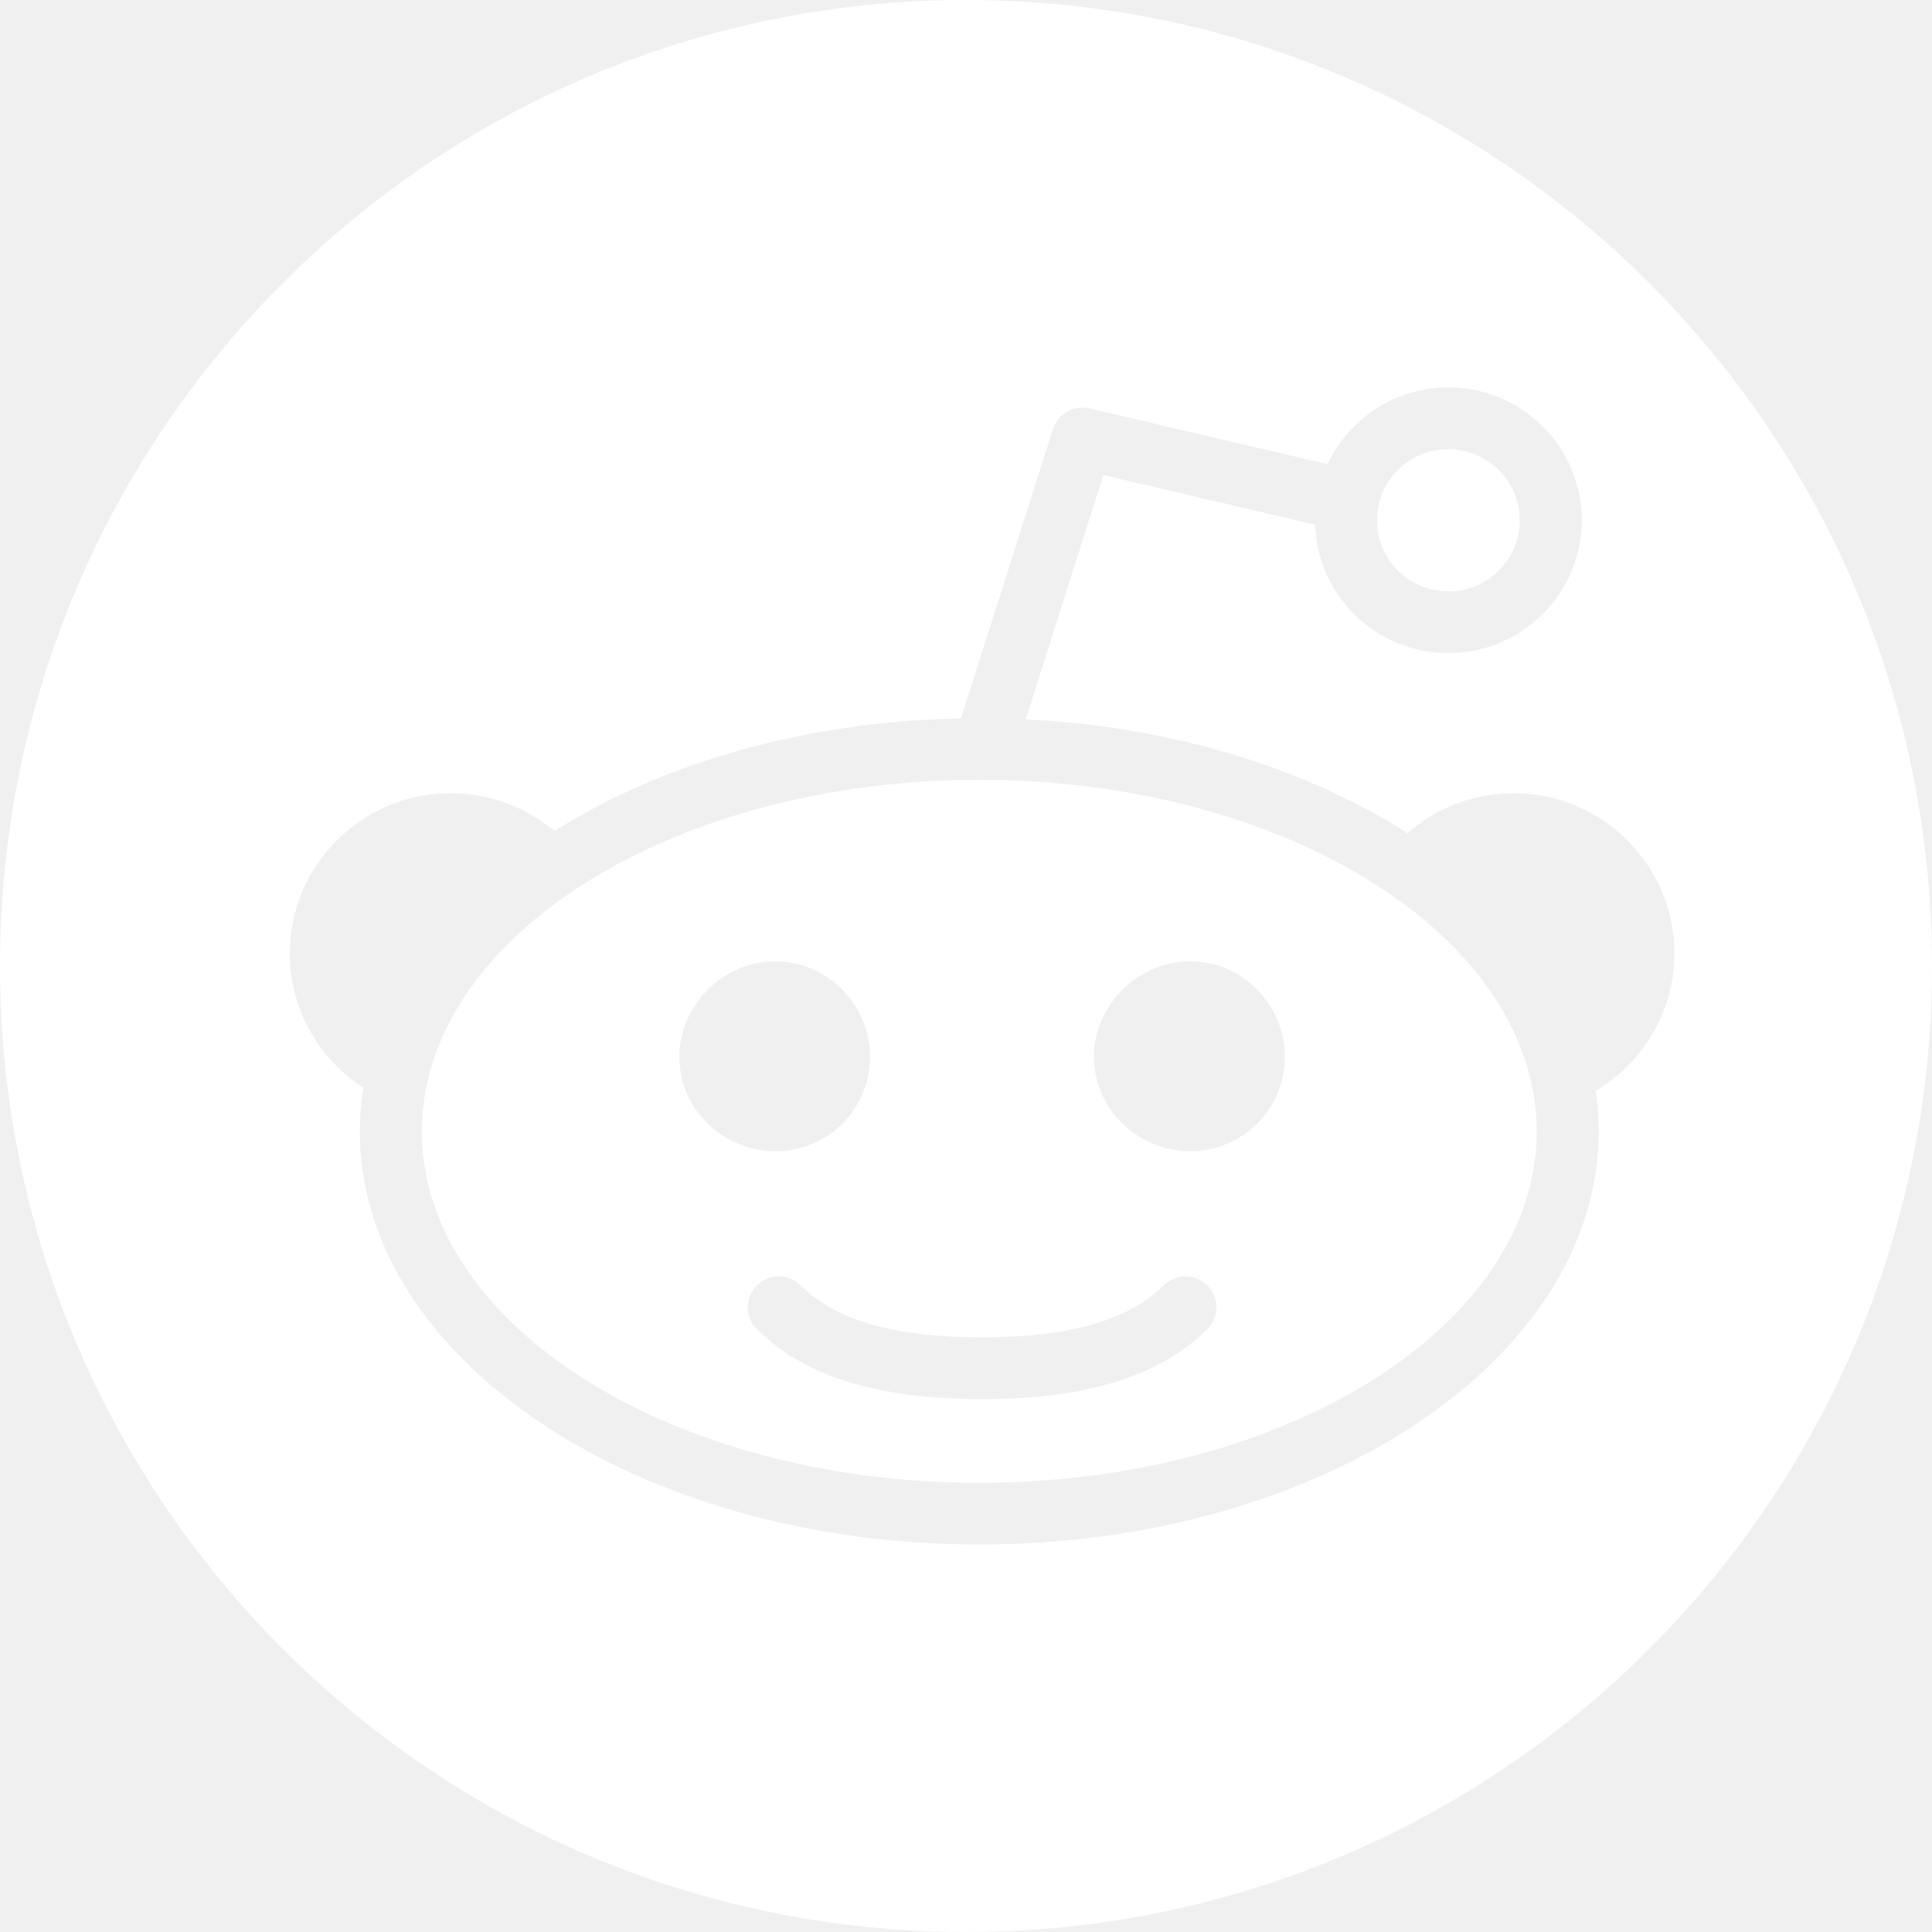
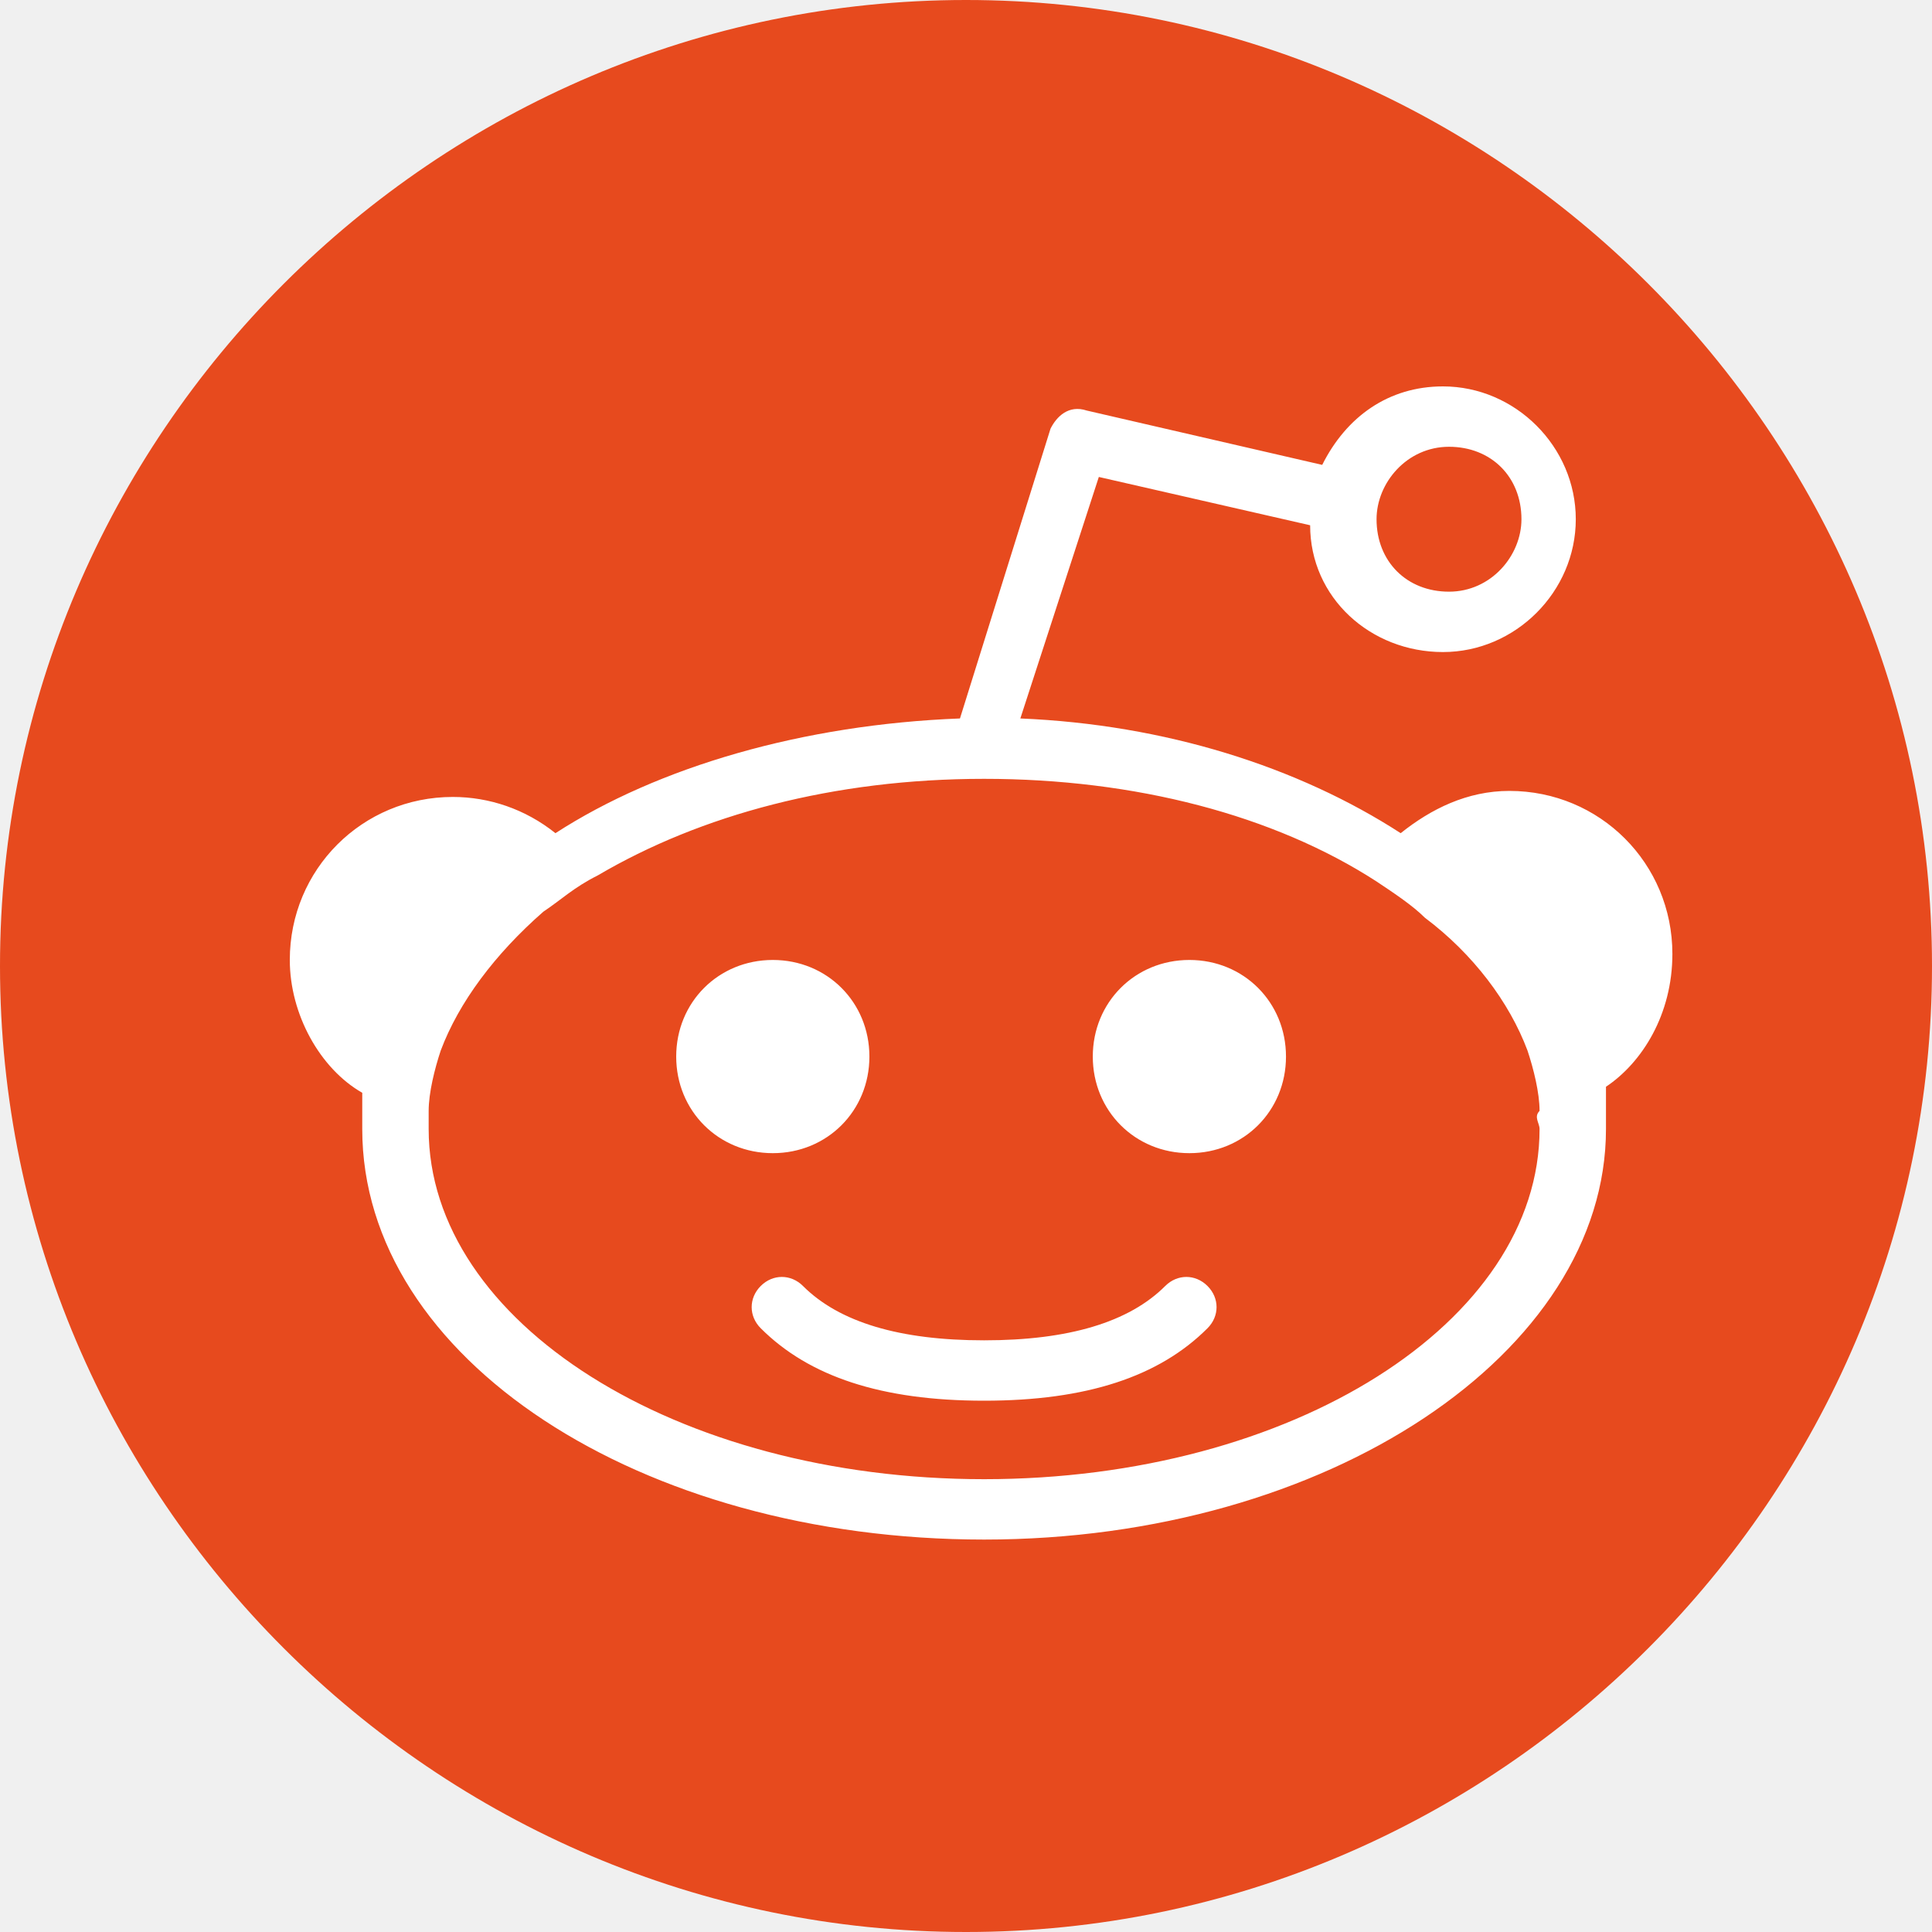
- <svg xmlns="http://www.w3.org/2000/svg" width="32px" height="32px" viewBox="0 0 32 32" version="1.1">
-   <defs />
-   <g id="лендинг" stroke="none" stroke-width="1" fill="none" fill-rule="evenodd">
-     <g id="Sharpay-home-Copy" transform="translate(-440, -765)" fill="#FFFFFF">
+ <svg xmlns="http://www.w3.org/2000/svg" version="1.1" id="Слой_1" x="0px" y="0px" viewBox="0 0 32 32" style="enable-background:new 0 0 32 32;" xml:space="preserve">
+   <style type="text/css">
+ 	.st0{fill:#FFFFFF;}
+ 	.st1{fill:#E74A1E;}
+ </style>
+   <g id="лендинг">
+     <g id="Sharpay-home-Copy" transform="translate(-440, -765)">
      <g id="reddit" transform="translate(440, 765)">
-         <path d="M16,32 C7.163,32 0,24.837 0,16 C0,7.163 7.163,0 16,0 C24.837,0 32,7.163 32,16 C32,24.837 24.837,32 16,32 Z M27.733,15.792 C27.733,14.328 26.538,13.138 25.068,13.138 C24.395,13.138 23.782,13.389 23.312,13.8 C21.642,12.731 19.434,12.036 16.989,11.915 L18.275,7.868 L21.783,8.691 C21.822,9.87 22.795,10.817 23.989,10.817 C25.207,10.817 26.199,9.831 26.199,8.617 C26.199,7.404 25.207,6.417 23.989,6.417 C23.104,6.417 22.341,6.939 21.988,7.688 L18.046,6.765 C17.785,6.704 17.52,6.854 17.44,7.109 L15.917,11.899 C13.314,11.95 10.952,12.65 9.182,13.765 C8.718,13.374 8.119,13.138 7.466,13.138 C5.996,13.138 4.8,14.328 4.8,15.792 C4.8,16.723 5.286,17.543 6.017,18.016 C5.98,18.253 5.96,18.494 5.96,18.738 C5.96,22.512 10.562,25.582 16.22,25.582 C21.877,25.582 26.48,22.512 26.48,18.738 C26.48,18.512 26.463,18.288 26.431,18.067 C27.208,17.605 27.733,16.759 27.733,15.792 L27.733,15.792 Z M25.453,18.738 C25.453,21.948 21.31,24.56 16.22,24.56 C11.128,24.56 6.986,21.948 6.986,18.738 C6.986,18.625 6.993,18.514 7.003,18.402 C7.034,18.061 7.113,17.728 7.234,17.404 C7.547,16.566 8.147,15.797 8.967,15.141 C9.23,14.932 9.514,14.733 9.818,14.548 C11.48,13.539 13.736,12.916 16.22,12.916 C18.74,12.916 21.026,13.556 22.693,14.592 C22.998,14.781 23.282,14.984 23.543,15.199 C24.331,15.844 24.906,16.597 25.21,17.416 C25.33,17.74 25.409,18.074 25.438,18.416 C25.448,18.523 25.453,18.63 25.453,18.738 L25.453,18.738 Z M14.411,17.508 C14.411,16.646 13.709,15.923 12.843,15.923 C11.978,15.923 11.252,16.646 11.252,17.508 C11.252,18.369 11.978,19.069 12.843,19.069 C13.709,19.068 14.411,18.369 14.411,17.508 Z M19.714,15.922 C18.848,15.922 18.12,16.645 18.12,17.507 C18.12,18.369 18.848,19.068 19.714,19.068 C20.58,19.068 21.282,18.37 21.282,17.507 C21.282,16.645 20.58,15.922 19.714,15.922 Z M19.271,21.292 C18.69,21.87 17.712,22.15 16.279,22.15 C16.274,22.15 16.27,22.151 16.266,22.151 C16.262,22.151 16.258,22.15 16.254,22.15 C14.821,22.15 13.842,21.87 13.262,21.292 C13.062,21.092 12.736,21.092 12.536,21.292 C12.335,21.492 12.335,21.816 12.536,22.015 C13.318,22.793 14.534,23.173 16.254,23.173 C16.258,23.173 16.262,23.171 16.266,23.171 C16.27,23.171 16.274,23.173 16.279,23.173 C17.998,23.173 19.214,22.793 19.997,22.015 C20.198,21.815 20.198,21.492 19.998,21.292 C19.797,21.093 19.472,21.093 19.271,21.292 L19.271,21.292 Z M23.989,7.44 C24.641,7.44 25.172,7.969 25.172,8.618 C25.172,9.268 24.641,9.796 23.989,9.796 C23.336,9.796 22.806,9.268 22.806,8.618 C22.806,7.969 23.336,7.44 23.989,7.44 Z" id="Combined-Shape" />
+         <path class="st0" d="M16,1.7C8.1,1.7,1.7,8.1,1.7,16c0,7.9,6.4,14.3,14.3,14.3S30.3,23.9,30.3,16C30.3,8.1,23.9,1.7,16,1.7z" />
+         <path id="Combined-Shape" class="st1" d="M16,32C7.2,32,0,24.8,0,16S7.2,0,16,0s16,7.2,16,16S24.8,32,16,32z M27.7,15.8     c0-1.5-1.2-2.7-2.7-2.7c-0.7,0-1.3,0.3-1.8,0.7c-1.7-1.1-3.9-1.8-6.3-1.9l1.3-4l3.5,0.8c0,1.2,1,2.1,2.2,2.1c1.2,0,2.2-1,2.2-2.2     s-1-2.2-2.2-2.2c-0.9,0-1.6,0.5-2,1.3L18,6.8c-0.3-0.1-0.5,0.1-0.6,0.3l-1.5,4.8c-2.6,0.1-5,0.8-6.7,1.9     c-0.5-0.4-1.1-0.6-1.7-0.6c-1.5,0-2.7,1.2-2.7,2.7c0,0.9,0.5,1.8,1.2,2.2C6,18.3,6,18.5,6,18.7c0,3.8,4.6,6.8,10.3,6.8     c5.7,0,10.3-3.1,10.3-6.8c0-0.2,0-0.4,0-0.7C27.2,17.6,27.7,16.8,27.7,15.8L27.7,15.8z M25.5,18.7c0,3.2-4.1,5.8-9.2,5.8     c-5.1,0-9.2-2.6-9.2-5.8c0-0.1,0-0.2,0-0.3c0-0.3,0.1-0.7,0.2-1c0.3-0.8,0.9-1.6,1.7-2.3c0.3-0.2,0.5-0.4,0.9-0.6     c1.7-1,3.9-1.6,6.4-1.6c2.5,0,4.8,0.6,6.5,1.7c0.3,0.2,0.6,0.4,0.8,0.6c0.8,0.6,1.4,1.4,1.7,2.2c0.1,0.3,0.2,0.7,0.2,1     C25.4,18.5,25.5,18.6,25.5,18.7L25.5,18.7z M14.4,17.5c0-0.9-0.7-1.6-1.6-1.6c-0.9,0-1.6,0.7-1.6,1.6c0,0.9,0.7,1.6,1.6,1.6     C13.7,19.1,14.4,18.4,14.4,17.5z M19.7,15.9c-0.9,0-1.6,0.7-1.6,1.6c0,0.9,0.7,1.6,1.6,1.6c0.9,0,1.6-0.7,1.6-1.6     C21.3,16.6,20.6,15.9,19.7,15.9z M19.3,21.3c-0.6,0.6-1.6,0.9-3,0.9c0,0,0,0,0,0c0,0,0,0,0,0c-1.4,0-2.4-0.3-3-0.9     c-0.2-0.2-0.5-0.2-0.7,0c-0.2,0.2-0.2,0.5,0,0.7c0.8,0.8,2,1.2,3.7,1.2c0,0,0,0,0,0s0,0,0,0c1.7,0,2.9-0.4,3.7-1.2     c0.2-0.2,0.2-0.5,0-0.7C19.8,21.1,19.5,21.1,19.3,21.3L19.3,21.3z M24,7.4c0.7,0,1.2,0.5,1.2,1.2c0,0.6-0.5,1.2-1.2,1.2     c-0.7,0-1.2-0.5-1.2-1.2C22.8,8,23.3,7.4,24,7.4z" />
      </g>
    </g>
  </g>
</svg>
